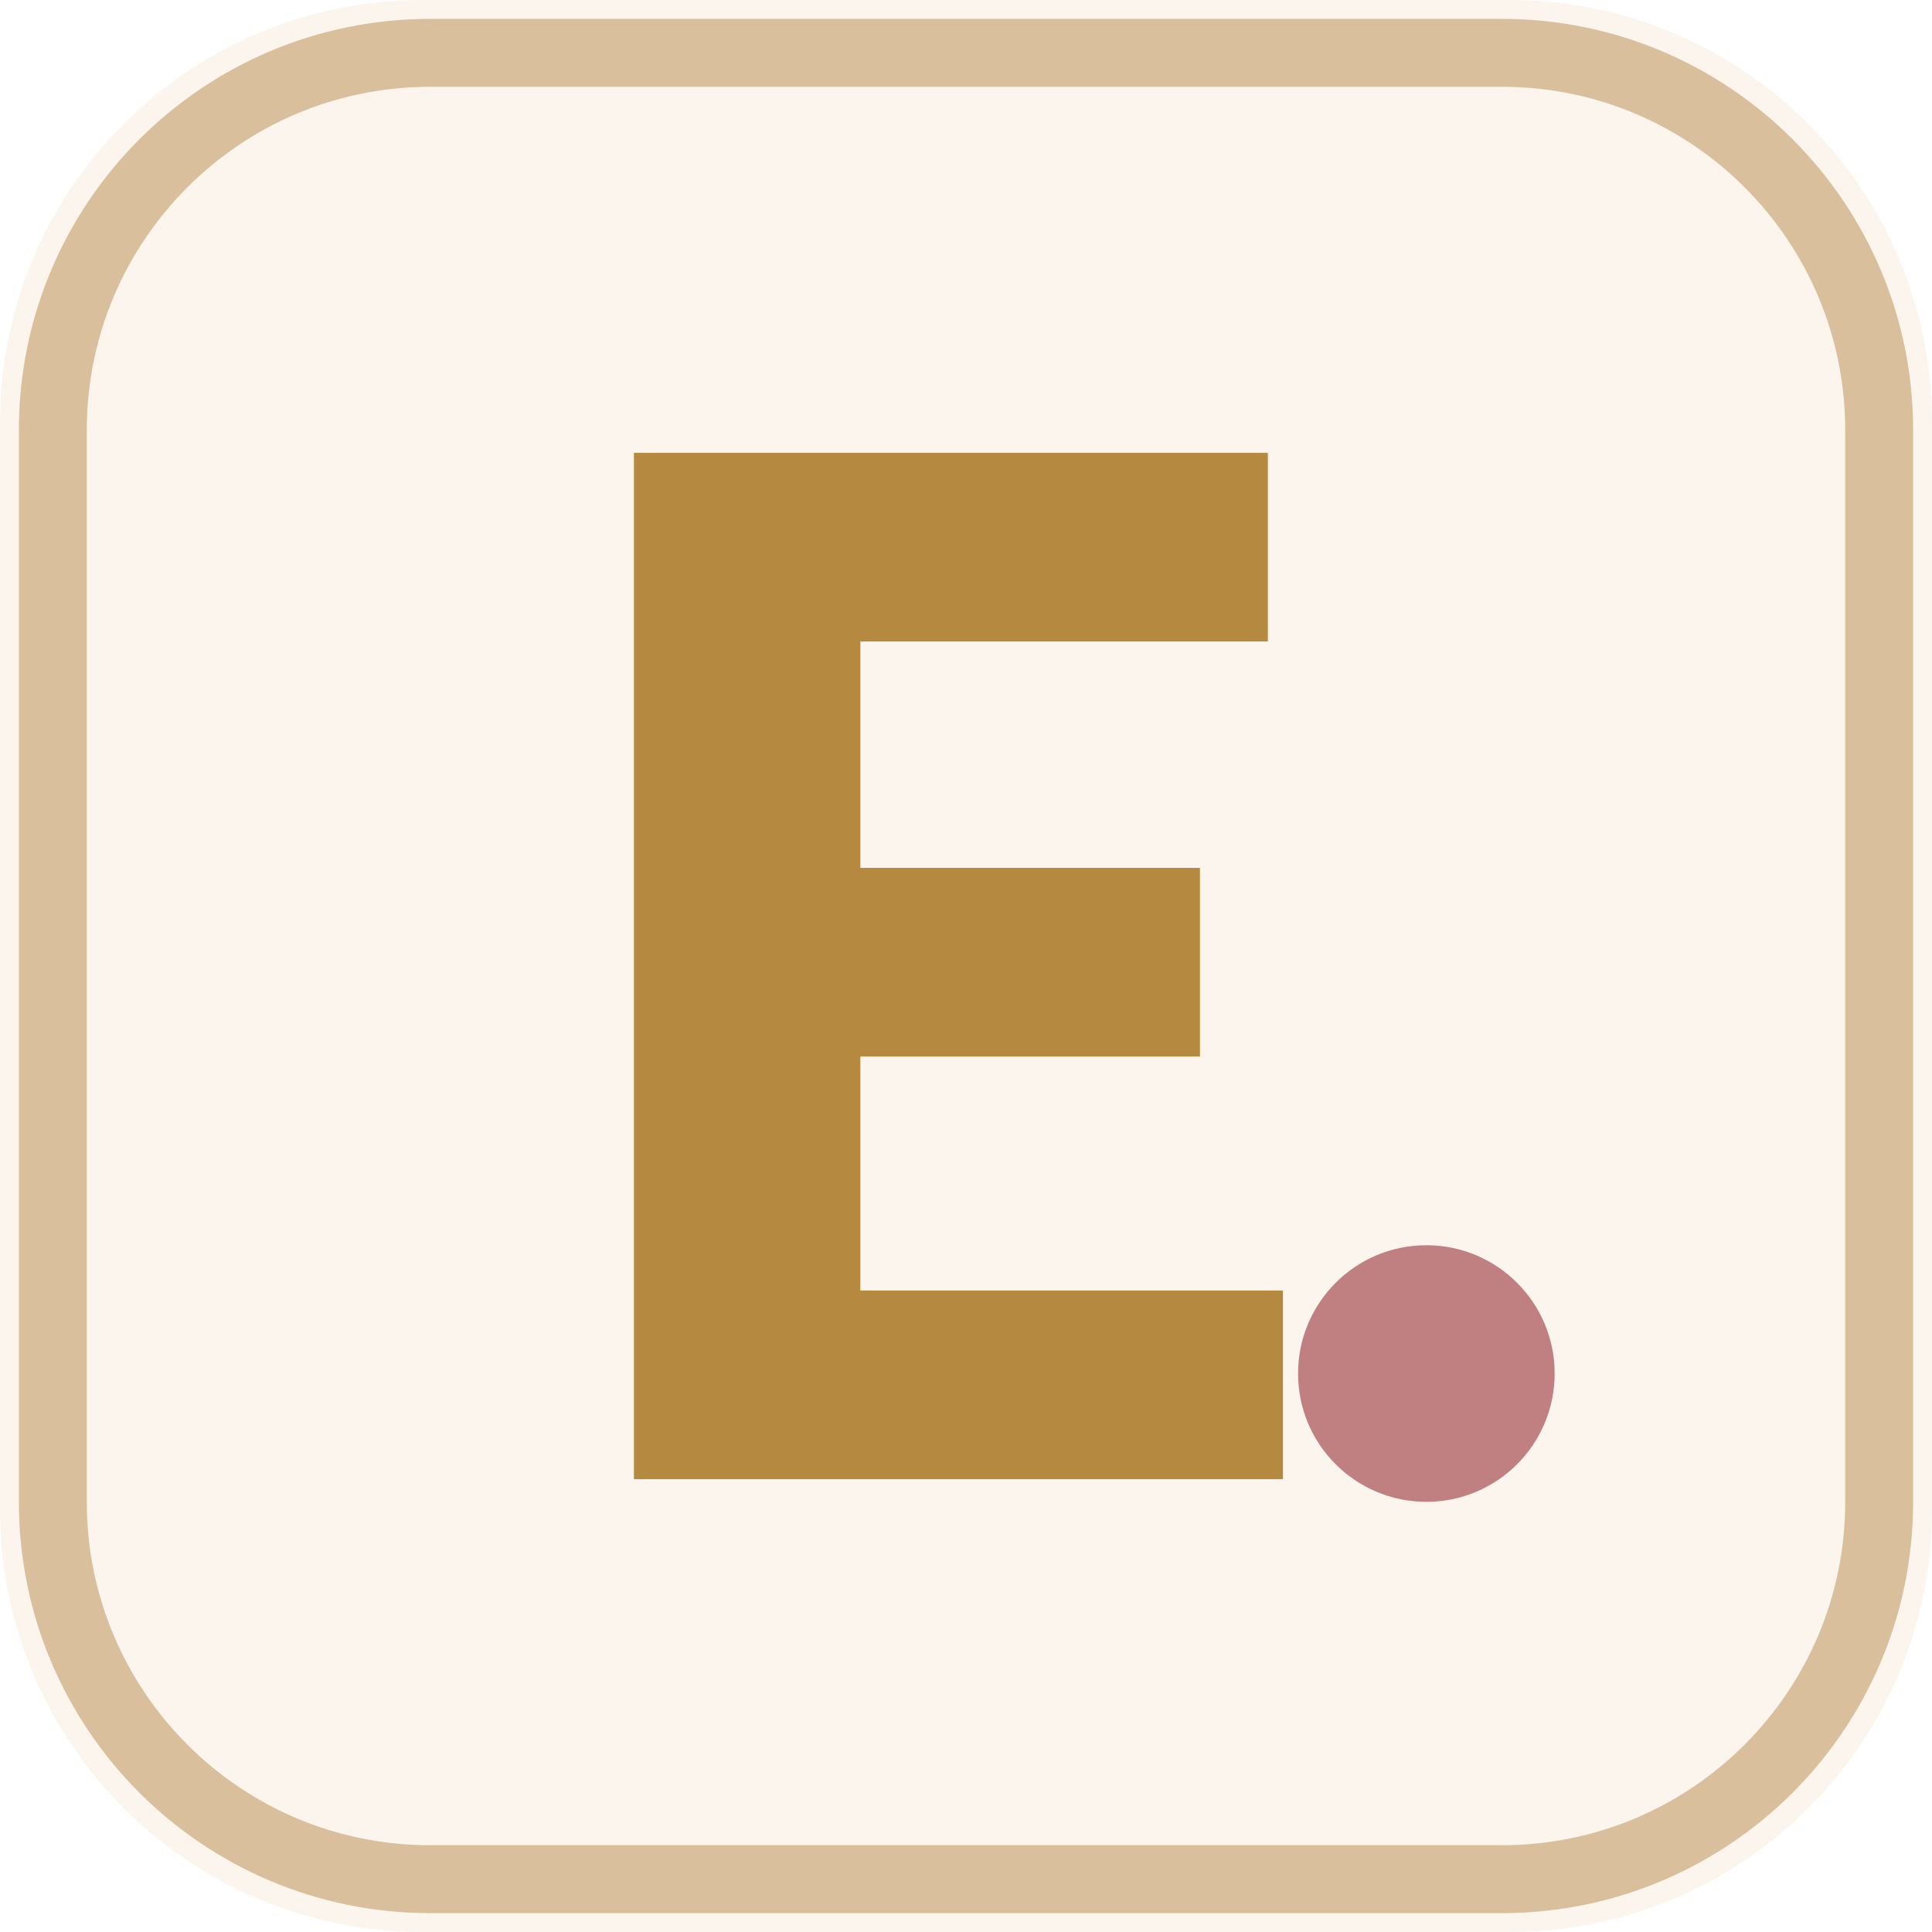
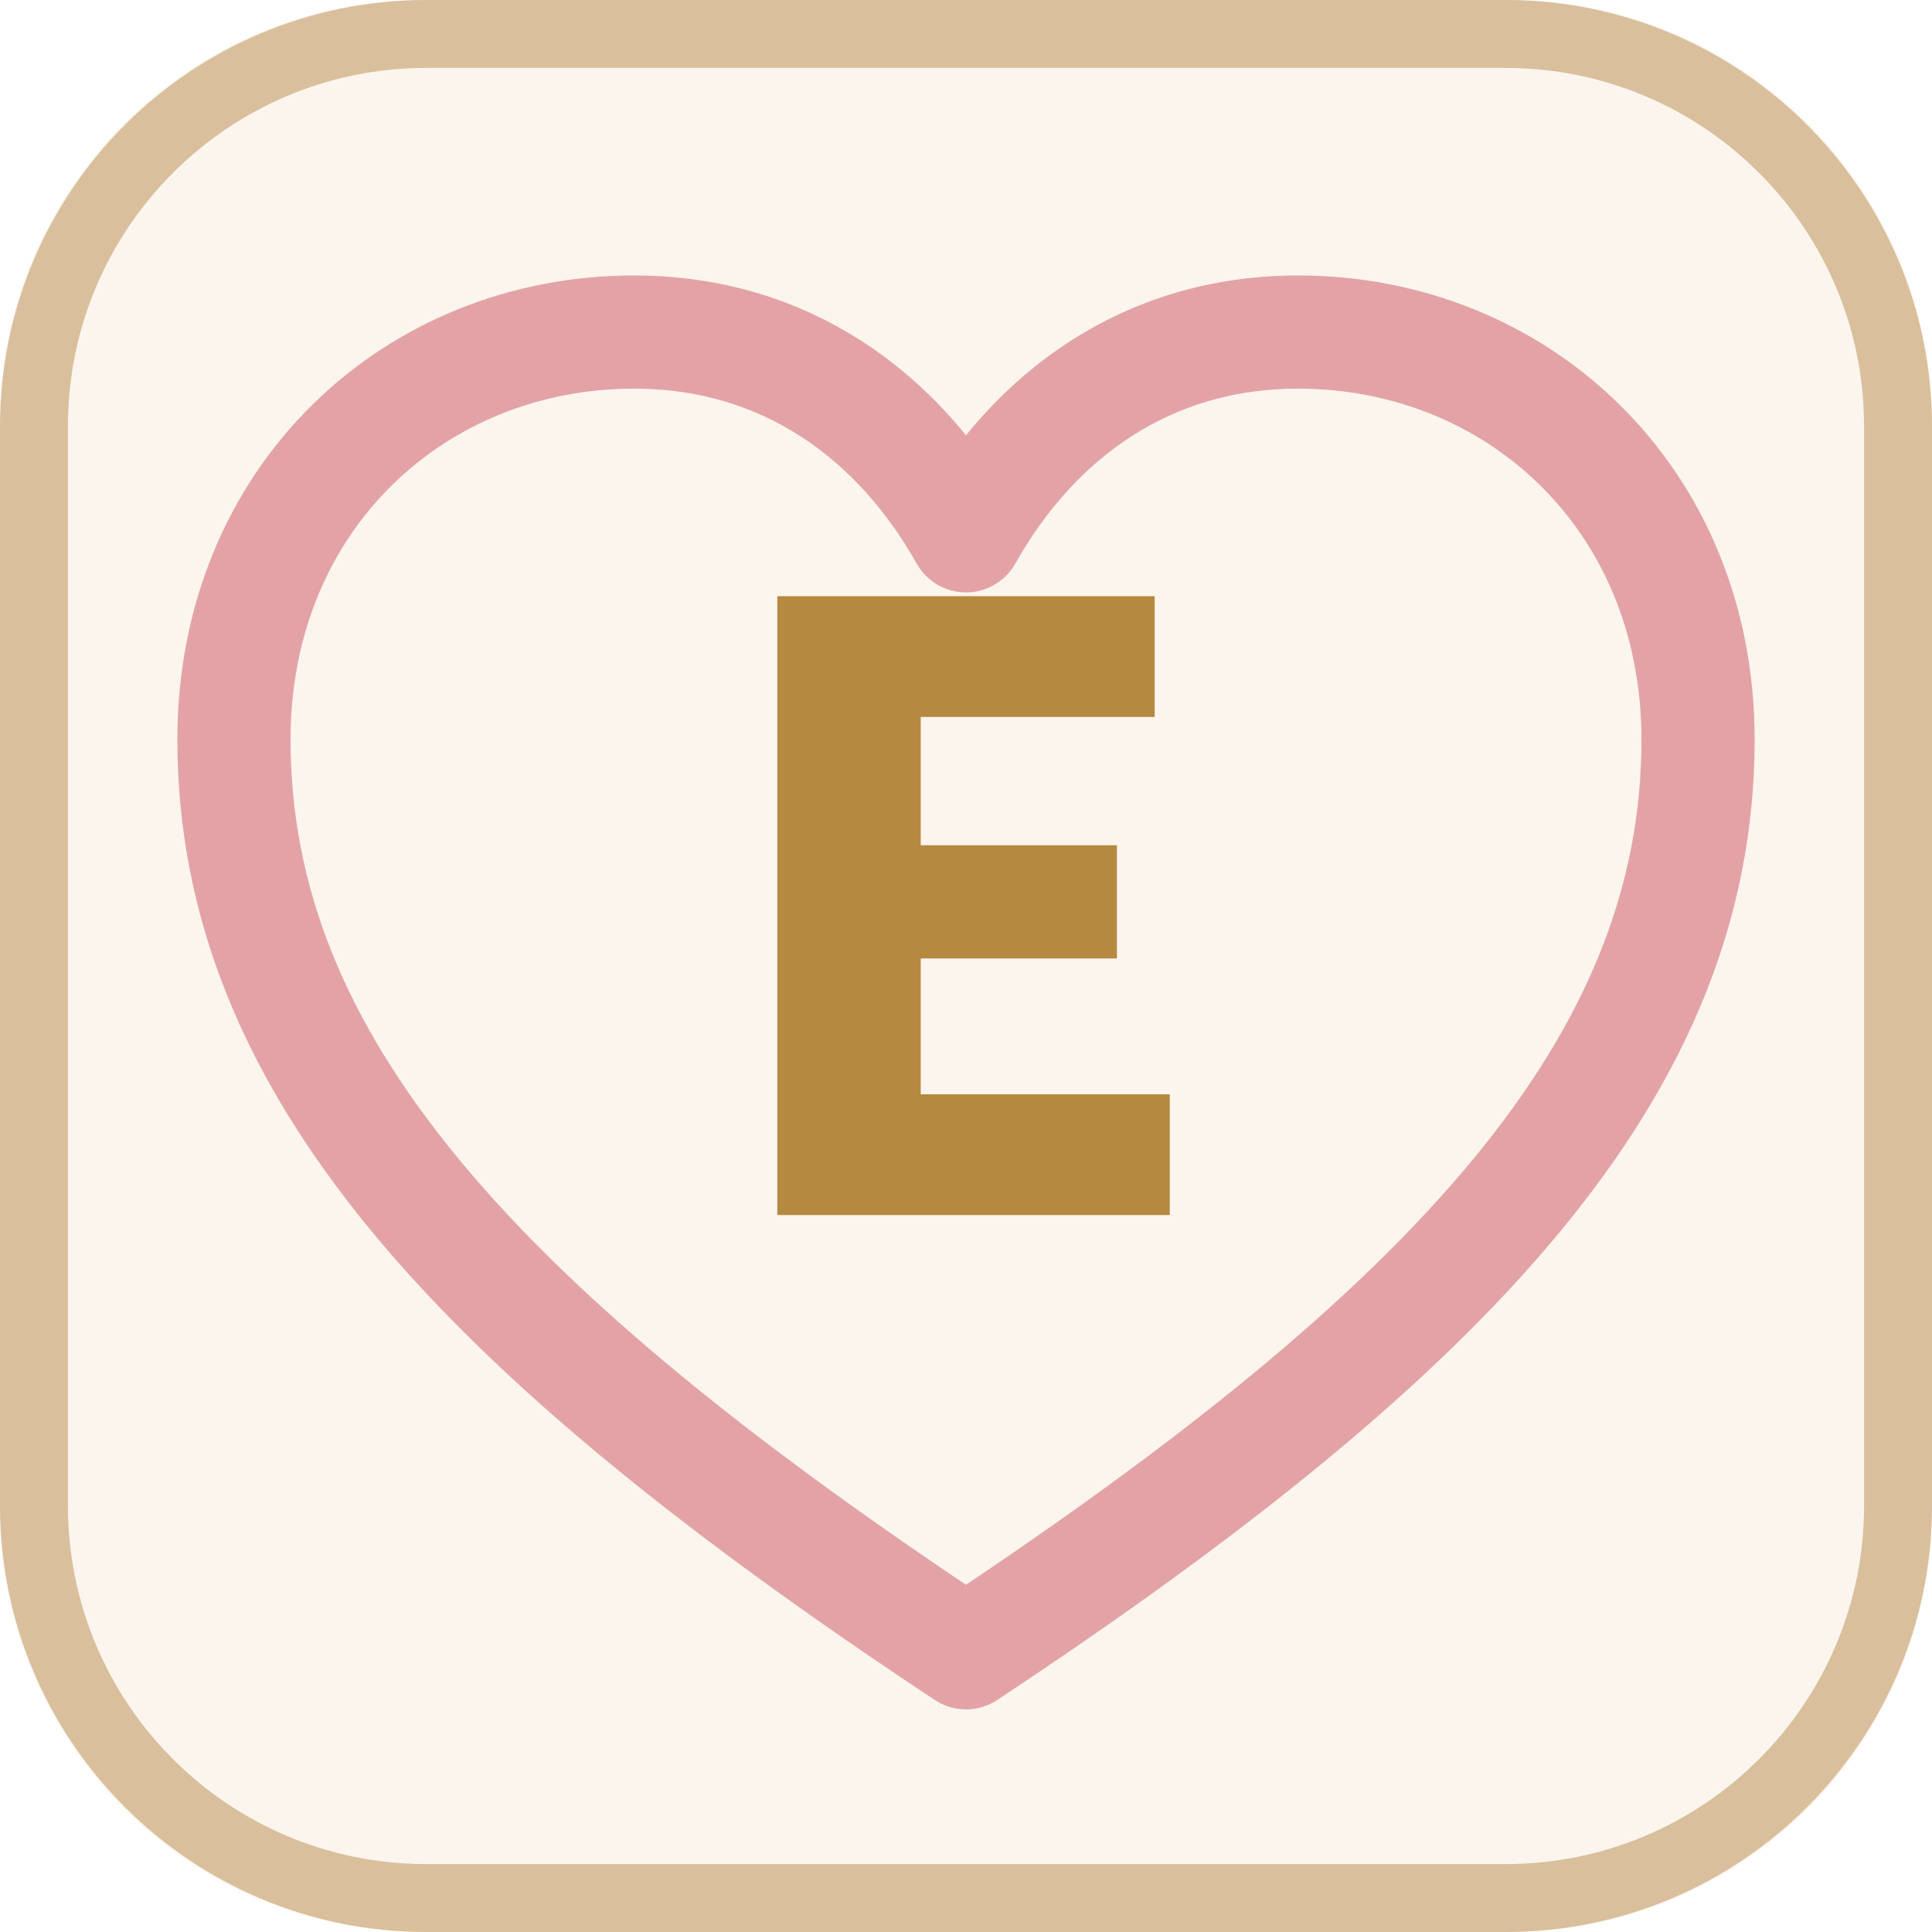
<svg xmlns="http://www.w3.org/2000/svg" viewBox="0 0 512 512">
  <rect width="512" height="512" rx="112" fill="#FBF5EE" />
-   <rect x="14" y="14" width="484" height="484" rx="100" fill="none" stroke="#D9BF9C" stroke-width="18" />
-   <path d="M168 120 H336 V170 H228 V230 H318 V280 H228 V342 H340 V392 H168 Z" fill="#B5893F" />
-   <circle cx="378" cy="364" r="34" fill="#C07F80" />
+   <rect x="9" y="9" width="494" height="494" rx="104" fill="none" stroke="#D9BF9C" stroke-width="18" />
+   <path d="M256 438 C126 352 62 282 62 196 C62 132 110 88 168 88 C208 88 238 110 256 142 C274 110 304 88 344 88 C402 88 450 132 450 196 C450 282 386 352 256 438 Z" fill="none" stroke="#E3A3A6" stroke-width="30" stroke-linejoin="round" />
+   <path d="M206 158 H306 V190 H244 V224 H296 V254 H244 V290 H310 V322 H206 Z" fill="#B5893F" />
</svg>
